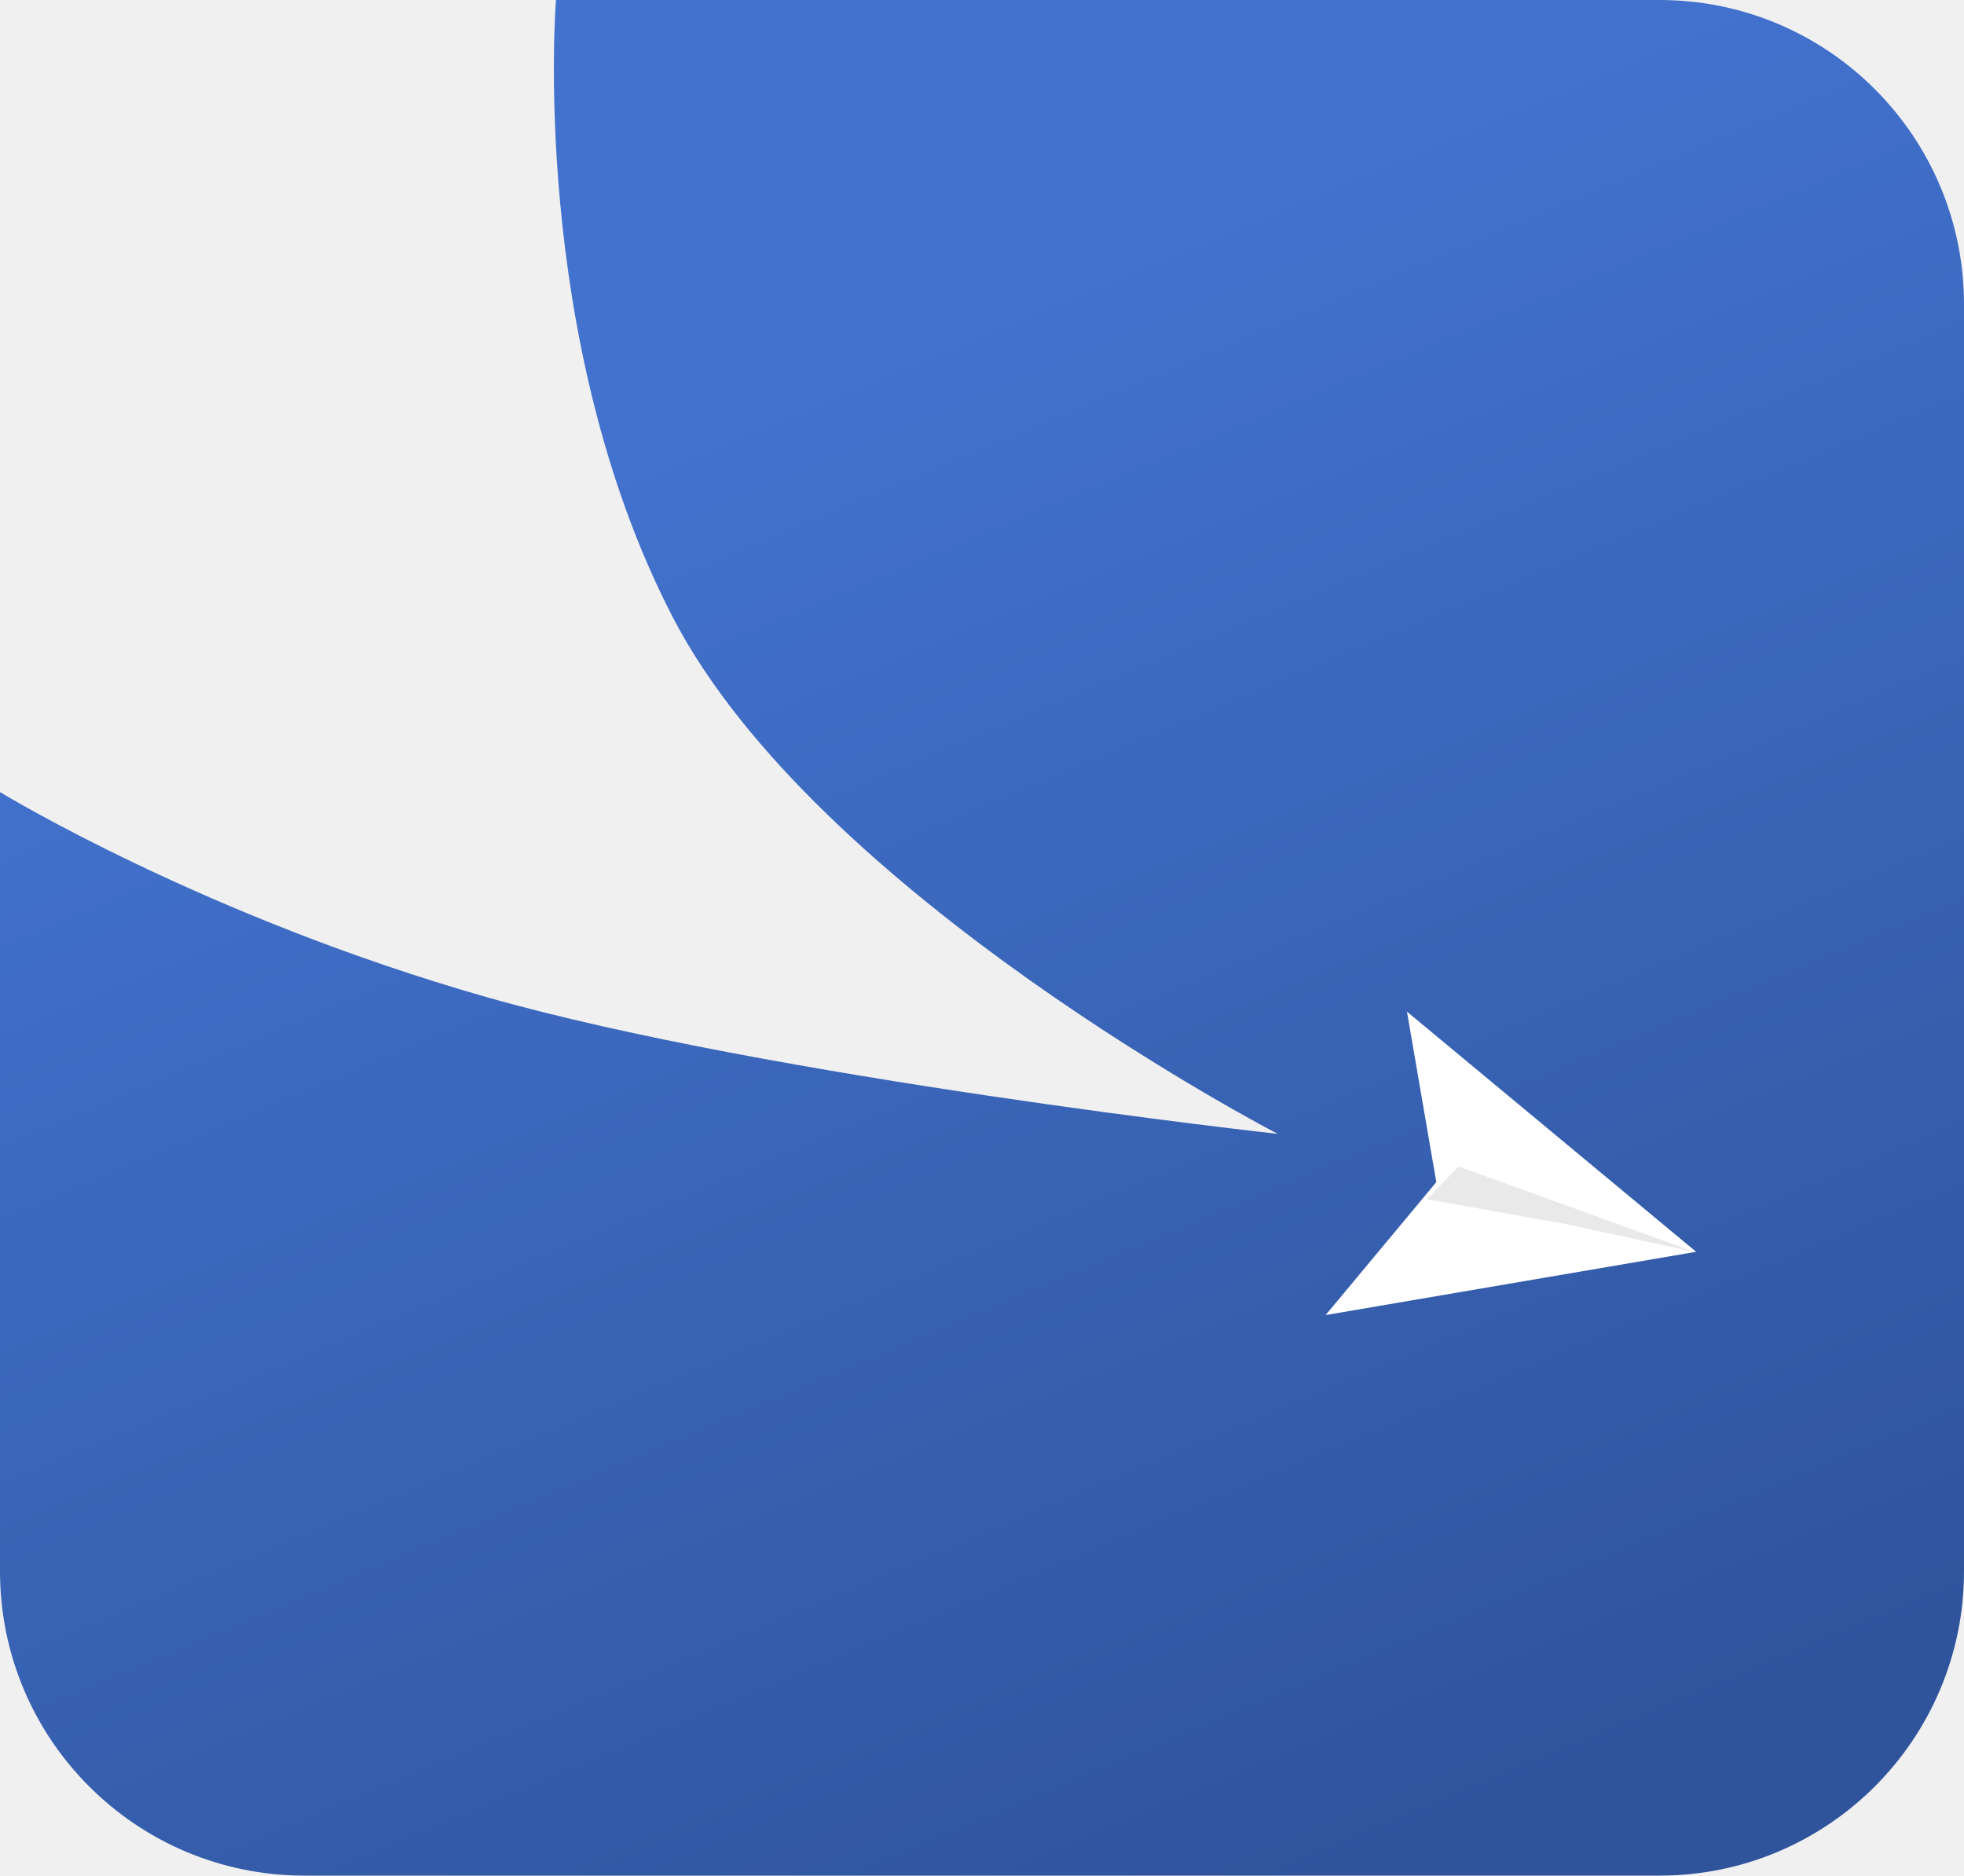
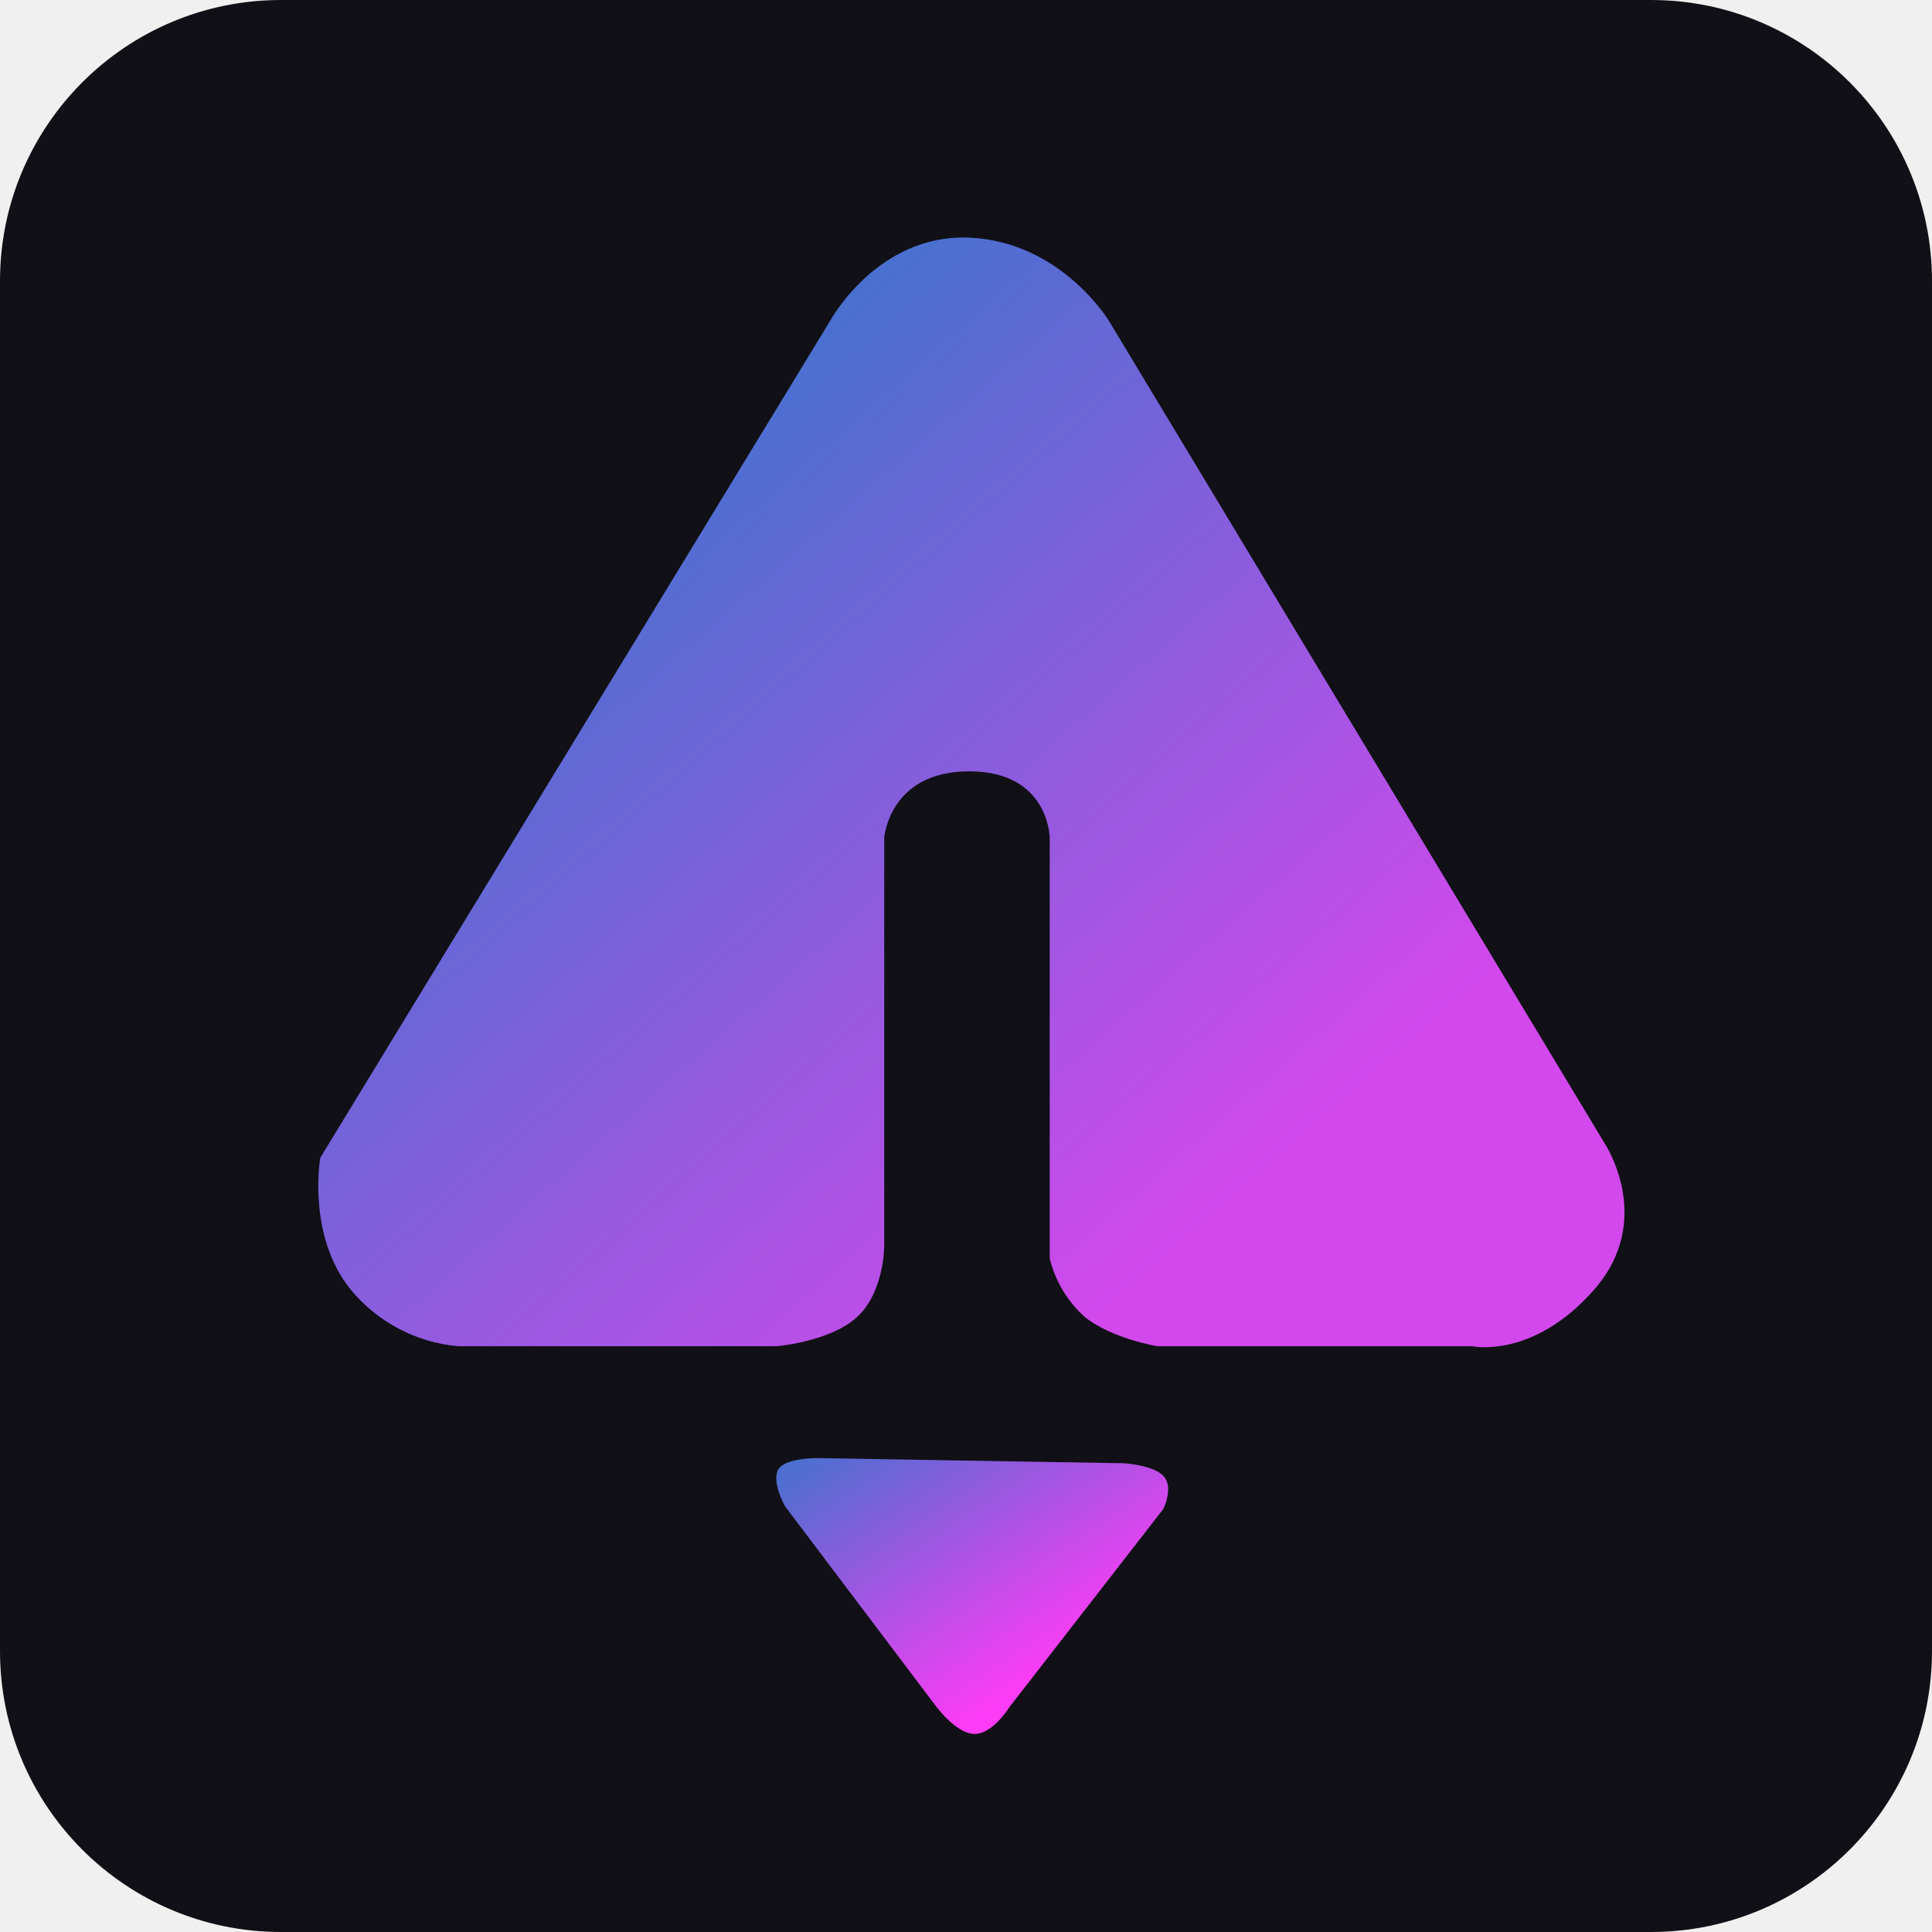
- <svg xmlns="http://www.w3.org/2000/svg" width="600" height="573" viewBox="0 0 600 573">
+ <svg xmlns="http://www.w3.org/2000/svg" width="220" height="220" viewBox="0 0 220 220">
  <defs>
-     <linearGradient id="linear-gradient" x1="0.327" y1="0.245" x2="0.657" y2="1" gradientUnits="objectBoundingBox">
+     <linearGradient id="linear-gradient" x1="0.126" y1="0.284" x2="0.718" y2="0.855" gradientUnits="objectBoundingBox">
      <stop offset="0" stop-color="#4272ce" />
-       <stop offset="1" stop-color="#2f549c" />
+       <stop offset="1" stop-color="#d248ed" />
+     </linearGradient>
+     <linearGradient id="linear-gradient-2" x1="0.282" y1="0.257" x2="1.012" y2="1" gradientUnits="objectBoundingBox">
+       <stop offset="0" stop-color="#fc3cf6" />
+       <stop offset="1" stop-color="#4272ce" />
    </linearGradient>
  </defs>
-   <g id="Group_1" data-name="Group 1" transform="translate(-600 -283)">
-     <path id="Path_1" data-name="Path 1" d="M205.4,188.307C161.461,103.2,169.852,0,169.852,0H507a93,93,0,0,1,93,93V480a93,93,0,0,1-93,93H93A93,93,0,0,1,0,480V241.982s62.322,38.046,148.721,62.66S390.34,346.4,390.34,346.4,249.333,273.416,205.4,188.307Z" transform="translate(600 283)" fill="url(#linear-gradient)" />
-     <path id="Path_2" data-name="Path 2" d="M47.978,0,95.956,104.318,47.978,82.175,0,104.318Z" transform="matrix(-0.259, 0.966, -0.966, -0.259, 1130.599, 619.078)" fill="#fff" />
-     <path id="Path_3" data-name="Path 3" d="M.326.946,77.089,2.159,37.805,6.792-5.643,13.577Z" transform="matrix(0.946, 0.326, -0.326, 0.946, 1045.628, 638.353)" fill="#958f8f" opacity="0.2" />
+   <g id="Group_3" data-name="Group 3" transform="translate(-691 -244)">
+     <rect id="Rectangle_1" data-name="Rectangle 1" width="220" height="220" rx="32" transform="translate(691 244)" fill="#101016" />
+     <path id="Path_8" data-name="Path 8" d="M99.142,28.042c10.452.444,15.906,9.461,15.906,9.461l56.445,93.653s5.814,8.674-1.165,16.657-13.919,6.465-13.919,6.465H120.58s-5.239-.859-8.306-3.358a13.134,13.134,0,0,1-3.96-6.639V96.356s-.083-7.541-9.172-7.541-9.672,7.541-9.672,7.541v46.529s0,5.186-3.053,8.034-9.165,3.358-9.165,3.358h-36.3A17.881,17.881,0,0,1,28.7,147.813c-5-6.209-3.449-14.995-3.449-14.995L83.318,37.5S88.69,27.6,99.142,28.042Z" transform="translate(702.219 243.018)" fill="url(#linear-gradient)" />
+     <path id="Path_9" data-name="Path 9" d="M21.621,0c2.132.029,4.536,3.267,4.536,3.267L43.59,25.559s1.56,2.663.865,4.107S39.9,31.1,39.9,31.1L25.626,31.1l-6.688,0-13.8.006S1.669,30.968.513,29.684s0-3.709,0-3.709L17.627,3.152S19.488-.029,21.621,0Z" transform="matrix(-1, -0.017, 0.017, -1, 823.54, 441.813)" fill="url(#linear-gradient-2)" />
  </g>
</svg>
